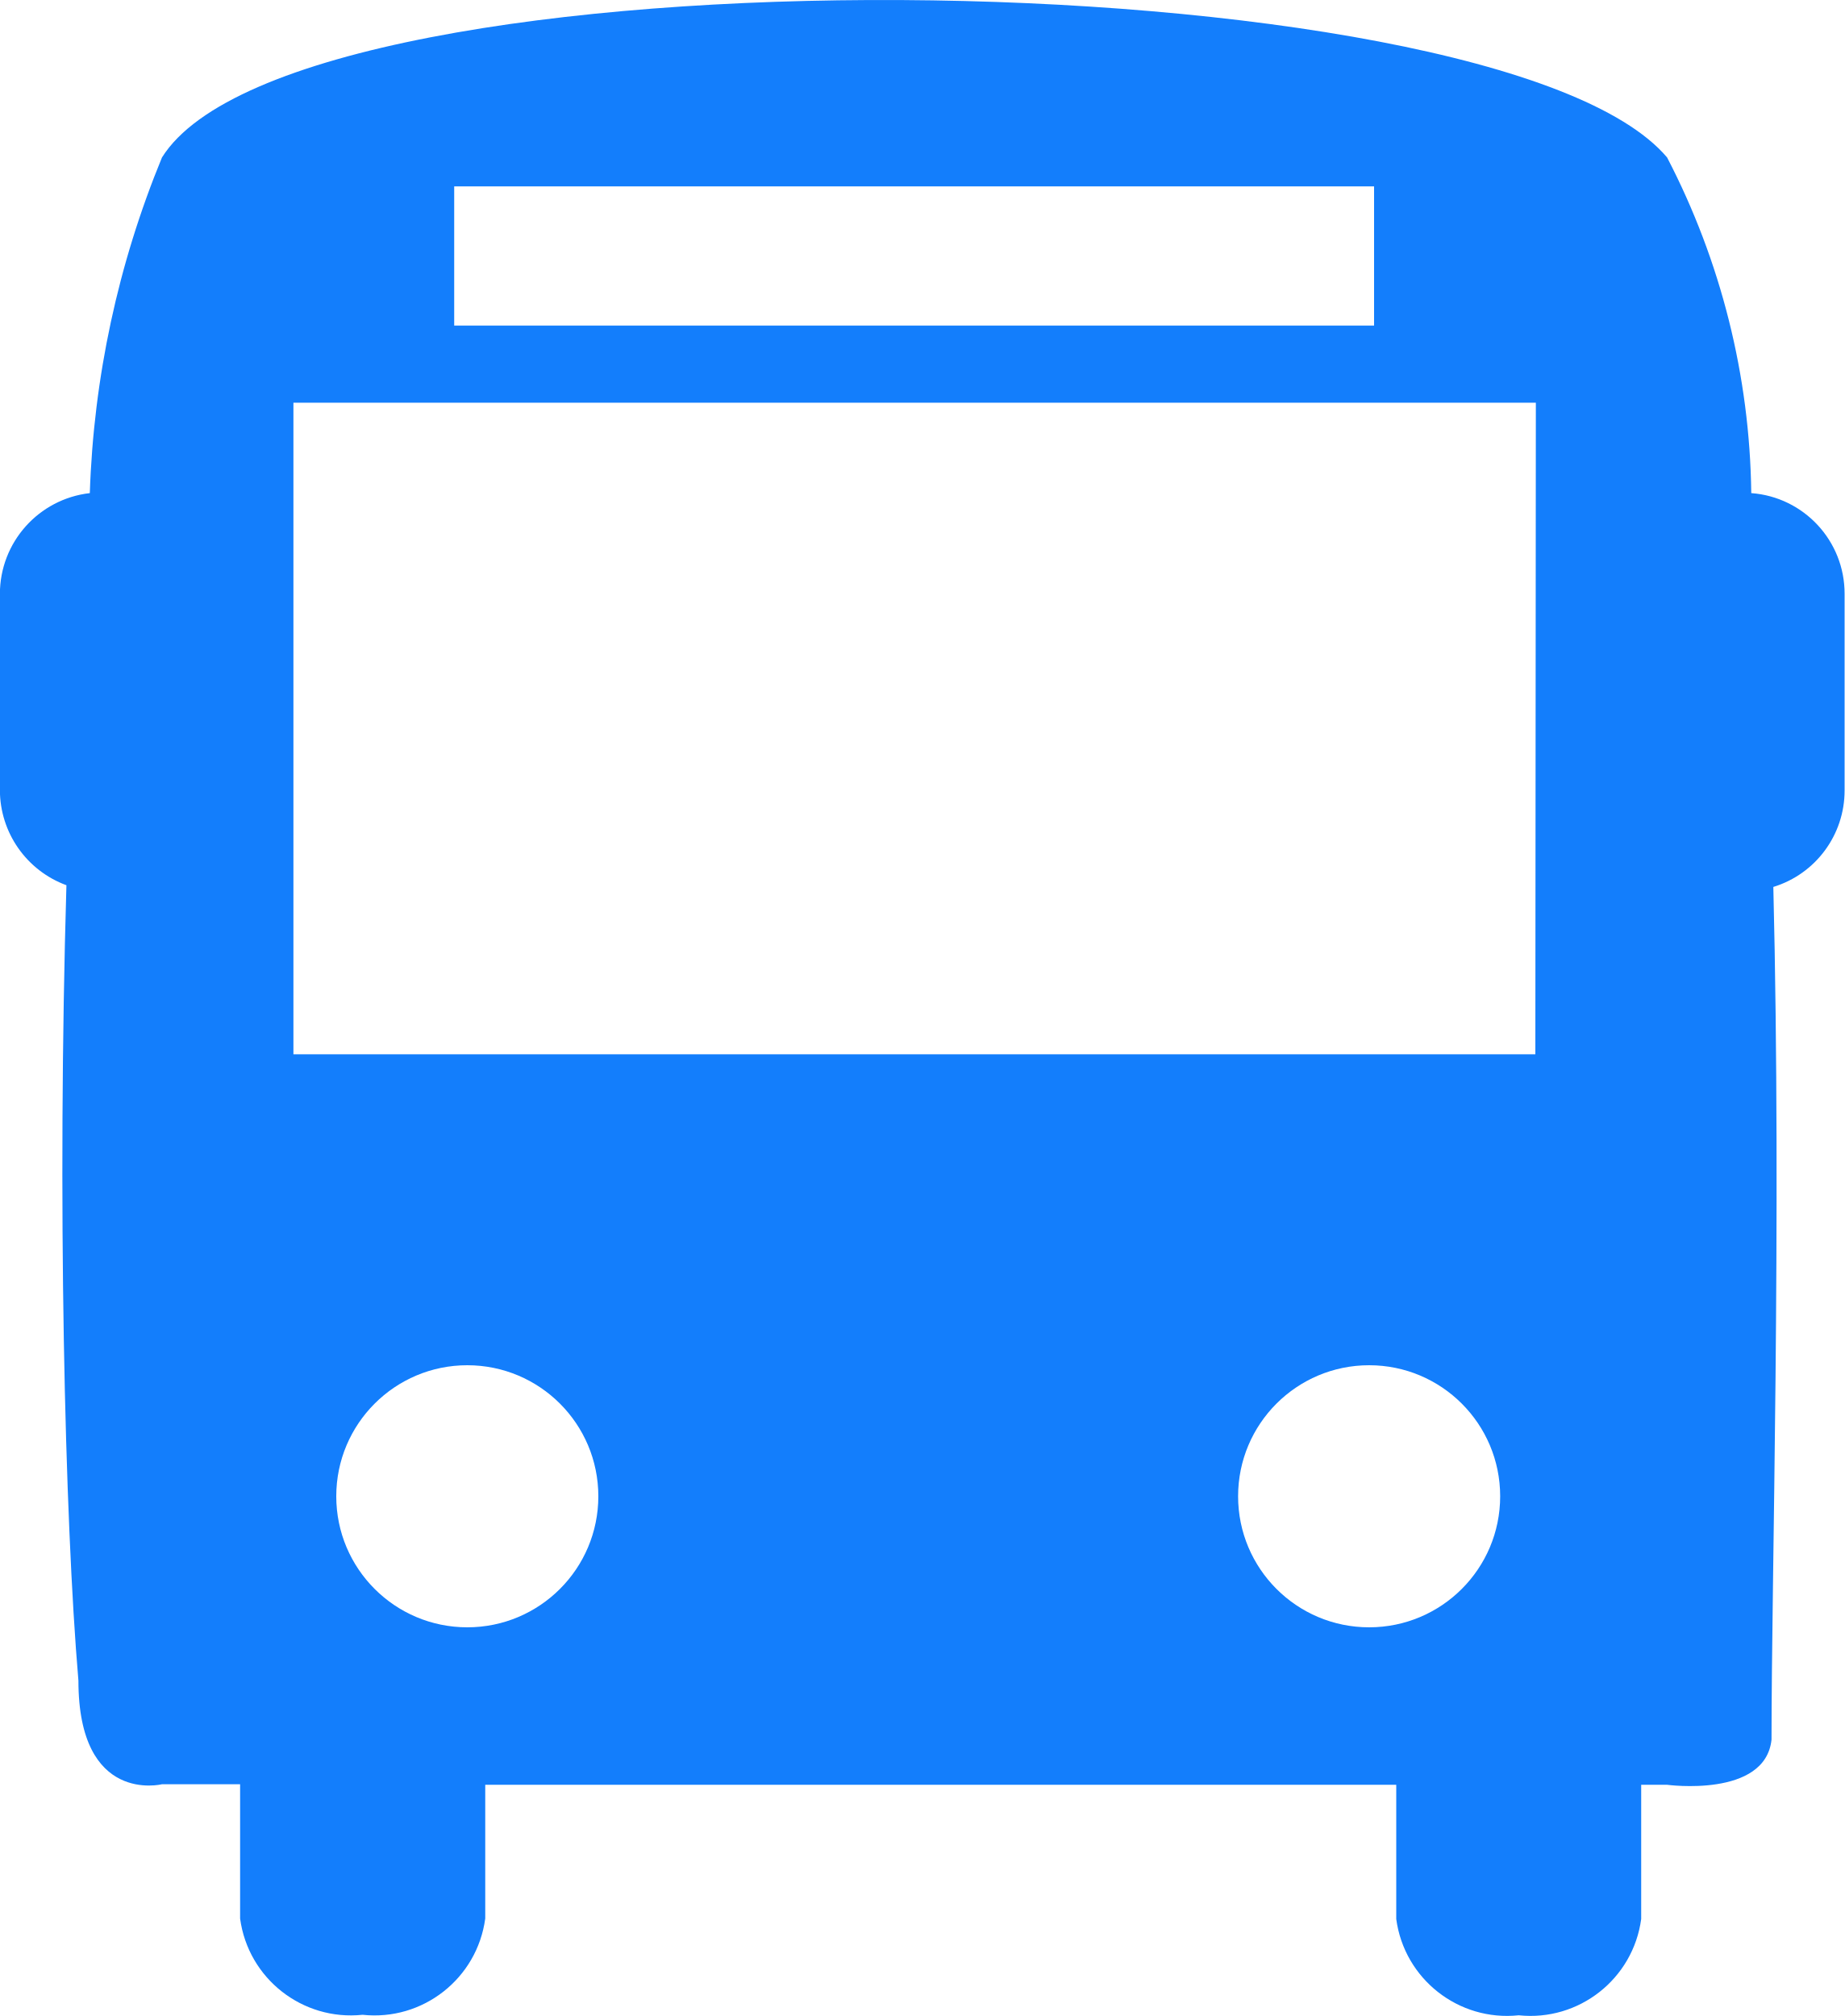
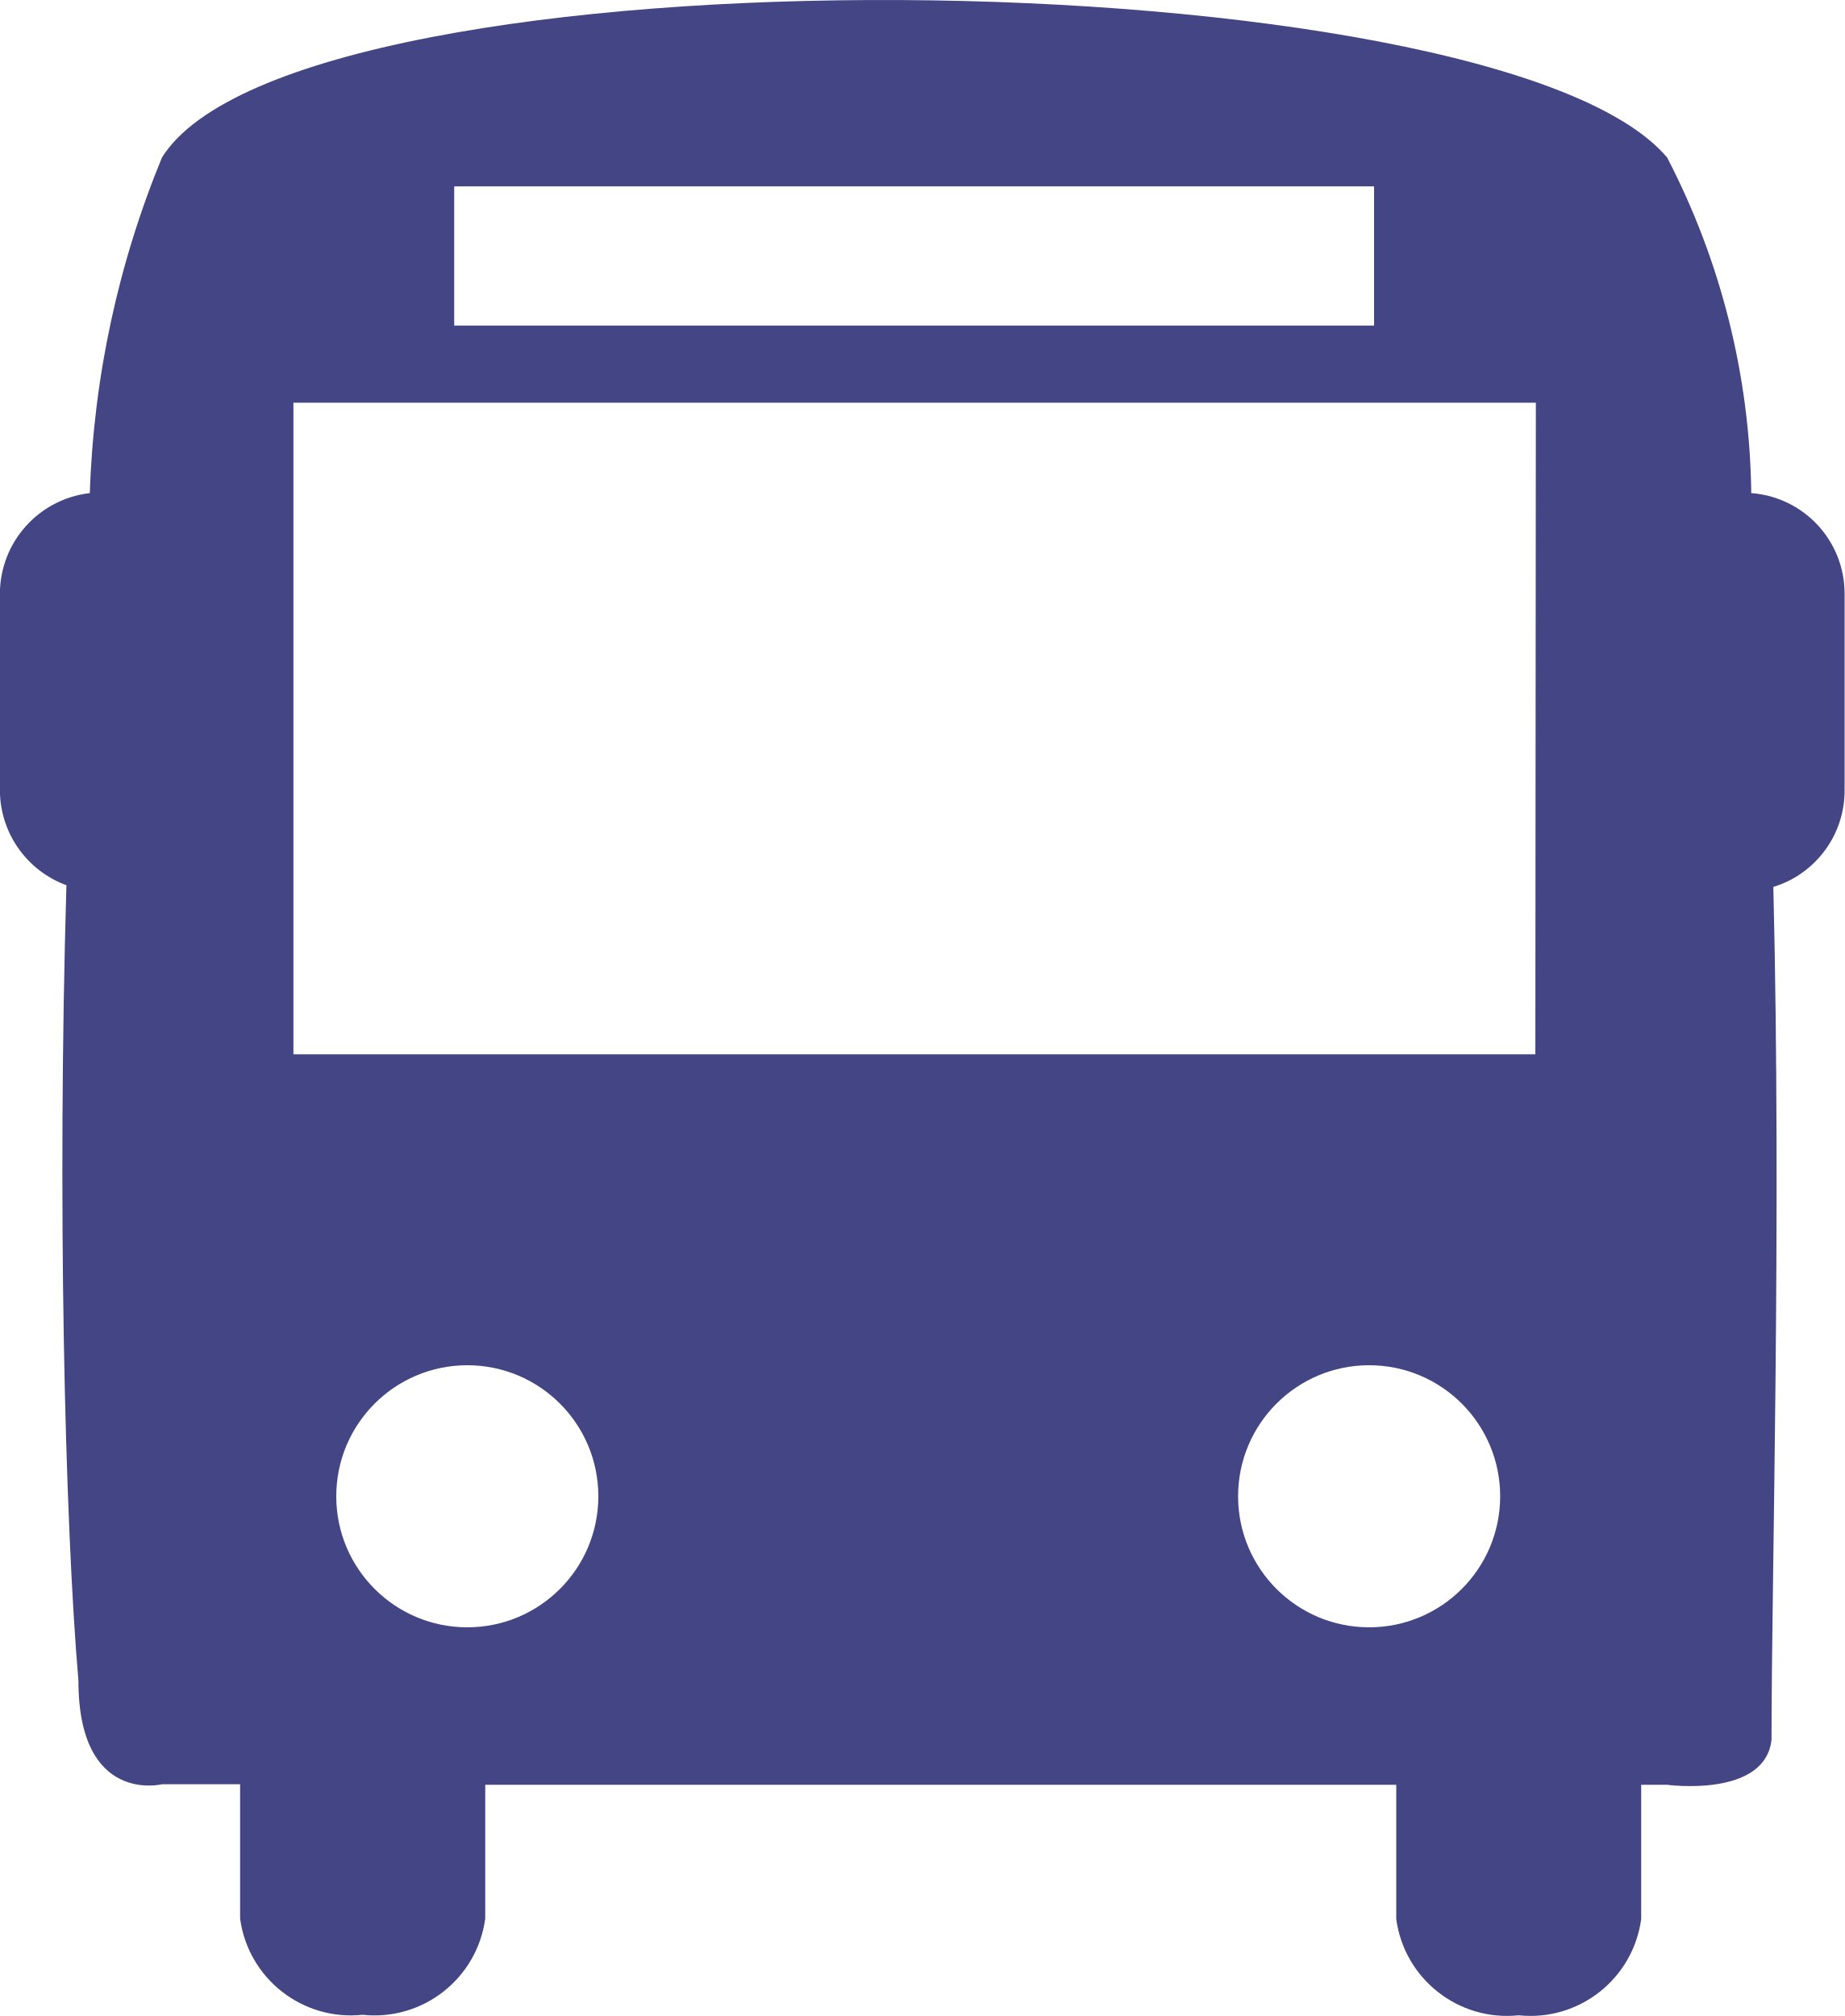
<svg xmlns="http://www.w3.org/2000/svg" width="18.301" height="20" viewBox="0 0 18.301 20">
-   <path id="prefix__Path_2107" d="M19.3 4.89a7.415 7.415 0 0 0-.835-3.328c-1.7-2.008-13.582-2.156-14.932 0a9.573 9.573 0 0 0-.716 3.33 1.007 1.007 0 0 0-.892 1v1.946a1.007 1.007 0 0 0 .66.944c-.091 3.086-.018 6.293.119 7.891 0 1.233.828 1.028.828 1.028h.776v1.332a1.109 1.109 0 0 0 1.215.955 1.109 1.109 0 0 0 1.217-.955v-1.327h9.038v1.332a1.109 1.109 0 0 0 1.215.955 1.109 1.109 0 0 0 1.215-.955v-1.332h.255s.975.133 1.038-.447c0-1.594.1-5.125.018-8.46a1 1 0 0 0 .707-.958V5.892a1 1 0 0 0-.926-1zM6.432 1.849h9.126V3.23H6.432zm.13 14.295a1.3 1.3 0 1 1 1.3-1.3 1.3 1.3 0 0 1-1.3 1.3zm8.947 0a1.3 1.3 0 1 1 1.3-1.3 1.3 1.3 0 0 1-1.3 1.3zm1.649-5.685H4.837V3.995h12.326z" data-name="Path 2107" transform="translate(-1.926)" style="fill:#137efc" />
+   <path id="prefix__Path_2107" fill="#444584" d="M19.3 4.89a7.415 7.415 0 0 0-.835-3.328c-1.7-2.008-13.582-2.156-14.932 0a9.573 9.573 0 0 0-.716 3.33 1.007 1.007 0 0 0-.892 1v1.946a1.007 1.007 0 0 0 .66.944c-.091 3.086-.018 6.293.119 7.891 0 1.233.828 1.028.828 1.028h.776v1.332a1.109 1.109 0 0 0 1.215.955 1.109 1.109 0 0 0 1.217-.955v-1.327h9.038v1.332a1.109 1.109 0 0 0 1.215.955 1.109 1.109 0 0 0 1.215-.955v-1.332h.255s.975.133 1.038-.447c0-1.594.1-5.125.018-8.46a1 1 0 0 0 .707-.958V5.892a1 1 0 0 0-.926-1zM6.432 1.849h9.126V3.23H6.432zm.13 14.295a1.3 1.3 0 1 1 1.3-1.3 1.3 1.3 0 0 1-1.3 1.3zm8.947 0a1.3 1.3 0 1 1 1.3-1.3 1.3 1.3 0 0 1-1.3 1.3zm1.649-5.685H4.837V3.995h12.326z" data-name="Path 2107" transform="translate(-1.926)" />
</svg>
